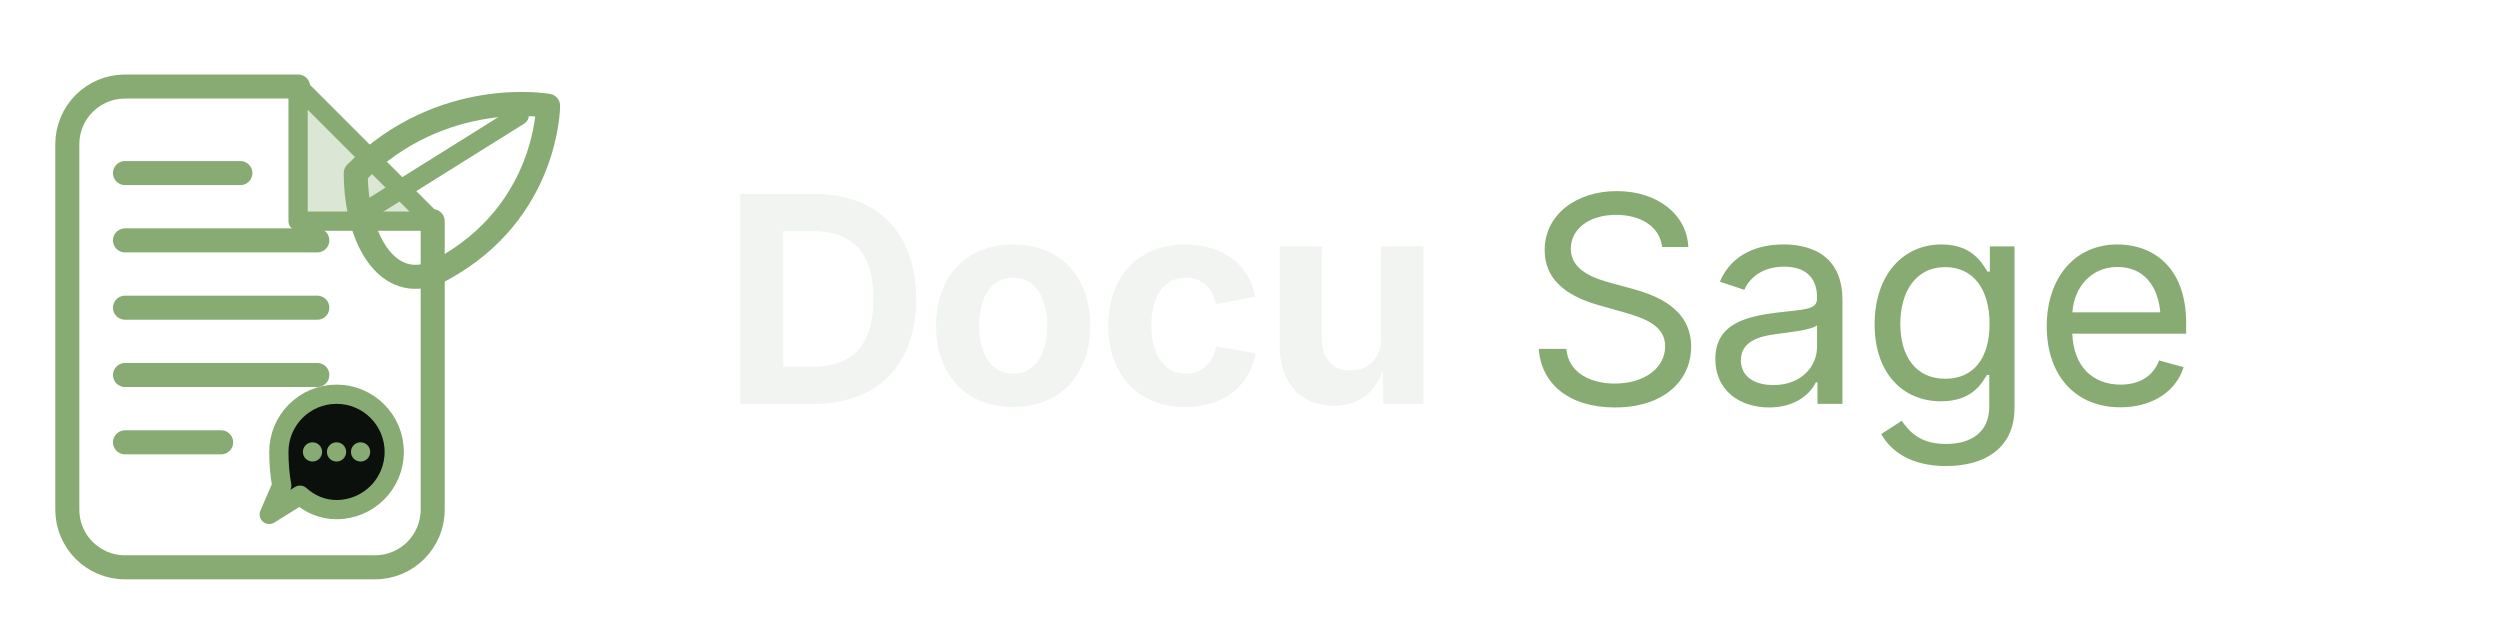
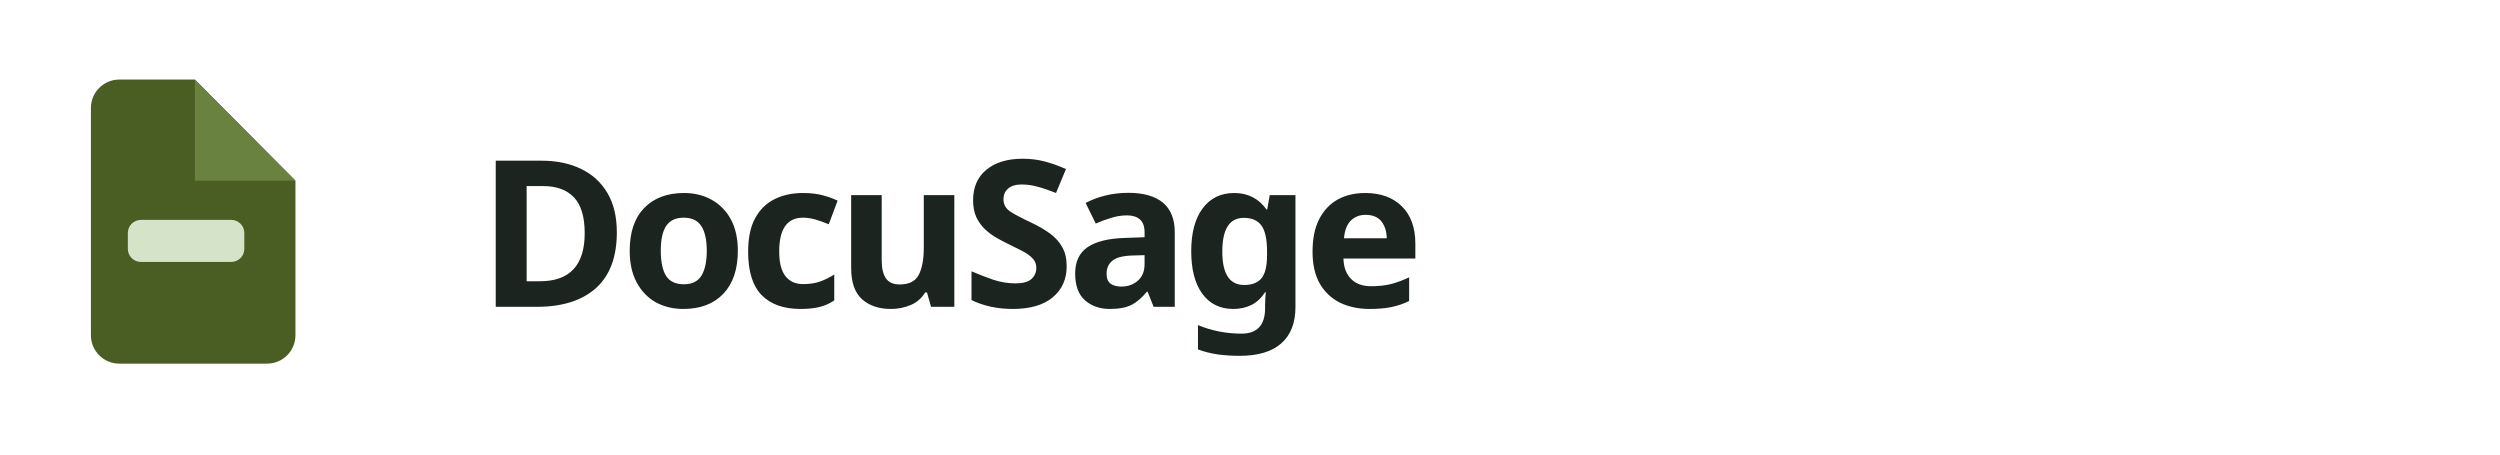
- <svg xmlns="http://www.w3.org/2000/svg" width="260" height="65" viewBox="0 0 260 65" fill="none">
-   <g transform="translate(5, 5)">
-     <path d="M 26 4 H 8 C 4.686 4 2 6.686 2 10 V 48 C 2 51.314 4.686 54 8 54 H 34 C 37.314 54 40 51.314 40 48 V 18" stroke="#87AB72" stroke-width="2.5" stroke-linecap="round" stroke-linejoin="round" />
-     <path d="M 26 4 L 40 18 H 26 V 4 Z" fill="#87AB72" fill-opacity="0.3" stroke="#87AB72" stroke-width="2" stroke-linejoin="round" />
-     <path d="M 32 13 C 41 4 52 6 52 6 C 52 6 52 17 41 23 C 35.5 26 32 20 32 13 Z" stroke="#87AB72" stroke-width="2.5" fill="none" stroke-linecap="round" stroke-linejoin="round" />
-     <path d="M 33 17 Q 41 12 49 7" stroke="#87AB72" stroke-width="2" stroke-linecap="round" />
-     <line x1="8" y1="13" x2="20" y2="13" stroke="#87AB72" stroke-width="2.5" stroke-linecap="round" />
-     <line x1="8" y1="20" x2="28" y2="20" stroke="#87AB72" stroke-width="2.5" stroke-linecap="round" />
-     <line x1="8" y1="27" x2="28" y2="27" stroke="#87AB72" stroke-width="2.5" stroke-linecap="round" />
-     <line x1="8" y1="34" x2="28" y2="34" stroke="#87AB72" stroke-width="2.5" stroke-linecap="round" />
-     <line x1="8" y1="41" x2="18" y2="41" stroke="#87AB72" stroke-width="2.5" stroke-linecap="round" />
-     <path d="M 24 42 C 24 38.686 26.686 36 30 36 C 33.314 36 36 38.686 36 42 C 36 45.314 33.314 48 30 48 C 28.5 48 27.2 47.4 26.2 46.5 L 23 48.5 L 24.3 45.5 C 24.1 44.4 24 43.2 24 42 Z" stroke="#87AB72" stroke-width="2" fill="#0C100D" stroke-linejoin="round" />
-     <circle cx="27.5" cy="42" r="1" fill="#87AB72" />
-     <circle cx="30" cy="42" r="1" fill="#87AB72" />
-     <circle cx="32.5" cy="42" r="1" fill="#87AB72" />
-   </g>
-   <text x="75" y="42" font-family="'Plus Jakarta Sans', 'Inter', sans-serif" font-size="30" letter-spacing="-0.5">
-     <tspan font-weight="700" fill="#F1F4F0">Docu</tspan>
-     <tspan font-weight="400" fill="#87AB72">Sage</tspan>
-   </text>
+ <svg xmlns="http://www.w3.org/2000/svg" width="220" height="40" viewBox="0 0 220 40" fill="none">
+   <style>
+     .tile { fill: #4A5D23; }
+     .fold { fill: #6A8240; }
+     .hi { fill: #D5E4C8; }
+     .word { fill: #1C241F; }
+     @media (prefers-color-scheme: dark) {
+       .tile { fill: #9FBF86; }
+       .fold { fill: #C5D4B8; }
+       .hi { fill: #24301A; }
+       .word { fill: #F1F4F0; }
+     }
+   </style>
+   <svg x="0" y="4" width="32" height="32" viewBox="0 0 32 32">
+     <path class="tile" d="M10.5 3h6.65L26 11.9V25.5A2.5 2.5 0 0 1 23.5 28h-13A2.5 2.5 0 0 1 8 25.5v-20A2.5 2.5 0 0 1 10.5 3Z" />
+     <path class="fold" d="M17.15 3 26 11.9H17.15V3Z" />
+     <rect class="hi" x="11.25" y="15.35" width="10.25" height="3.7" rx="1.15" />
+   </svg>
+   <text x="42" y="27" font-family="'Plus Jakarta Sans', ui-sans-serif, system-ui, sans-serif" font-size="18" font-weight="600" letter-spacing="-0.04em" class="word">DocuSage</text>
</svg>
